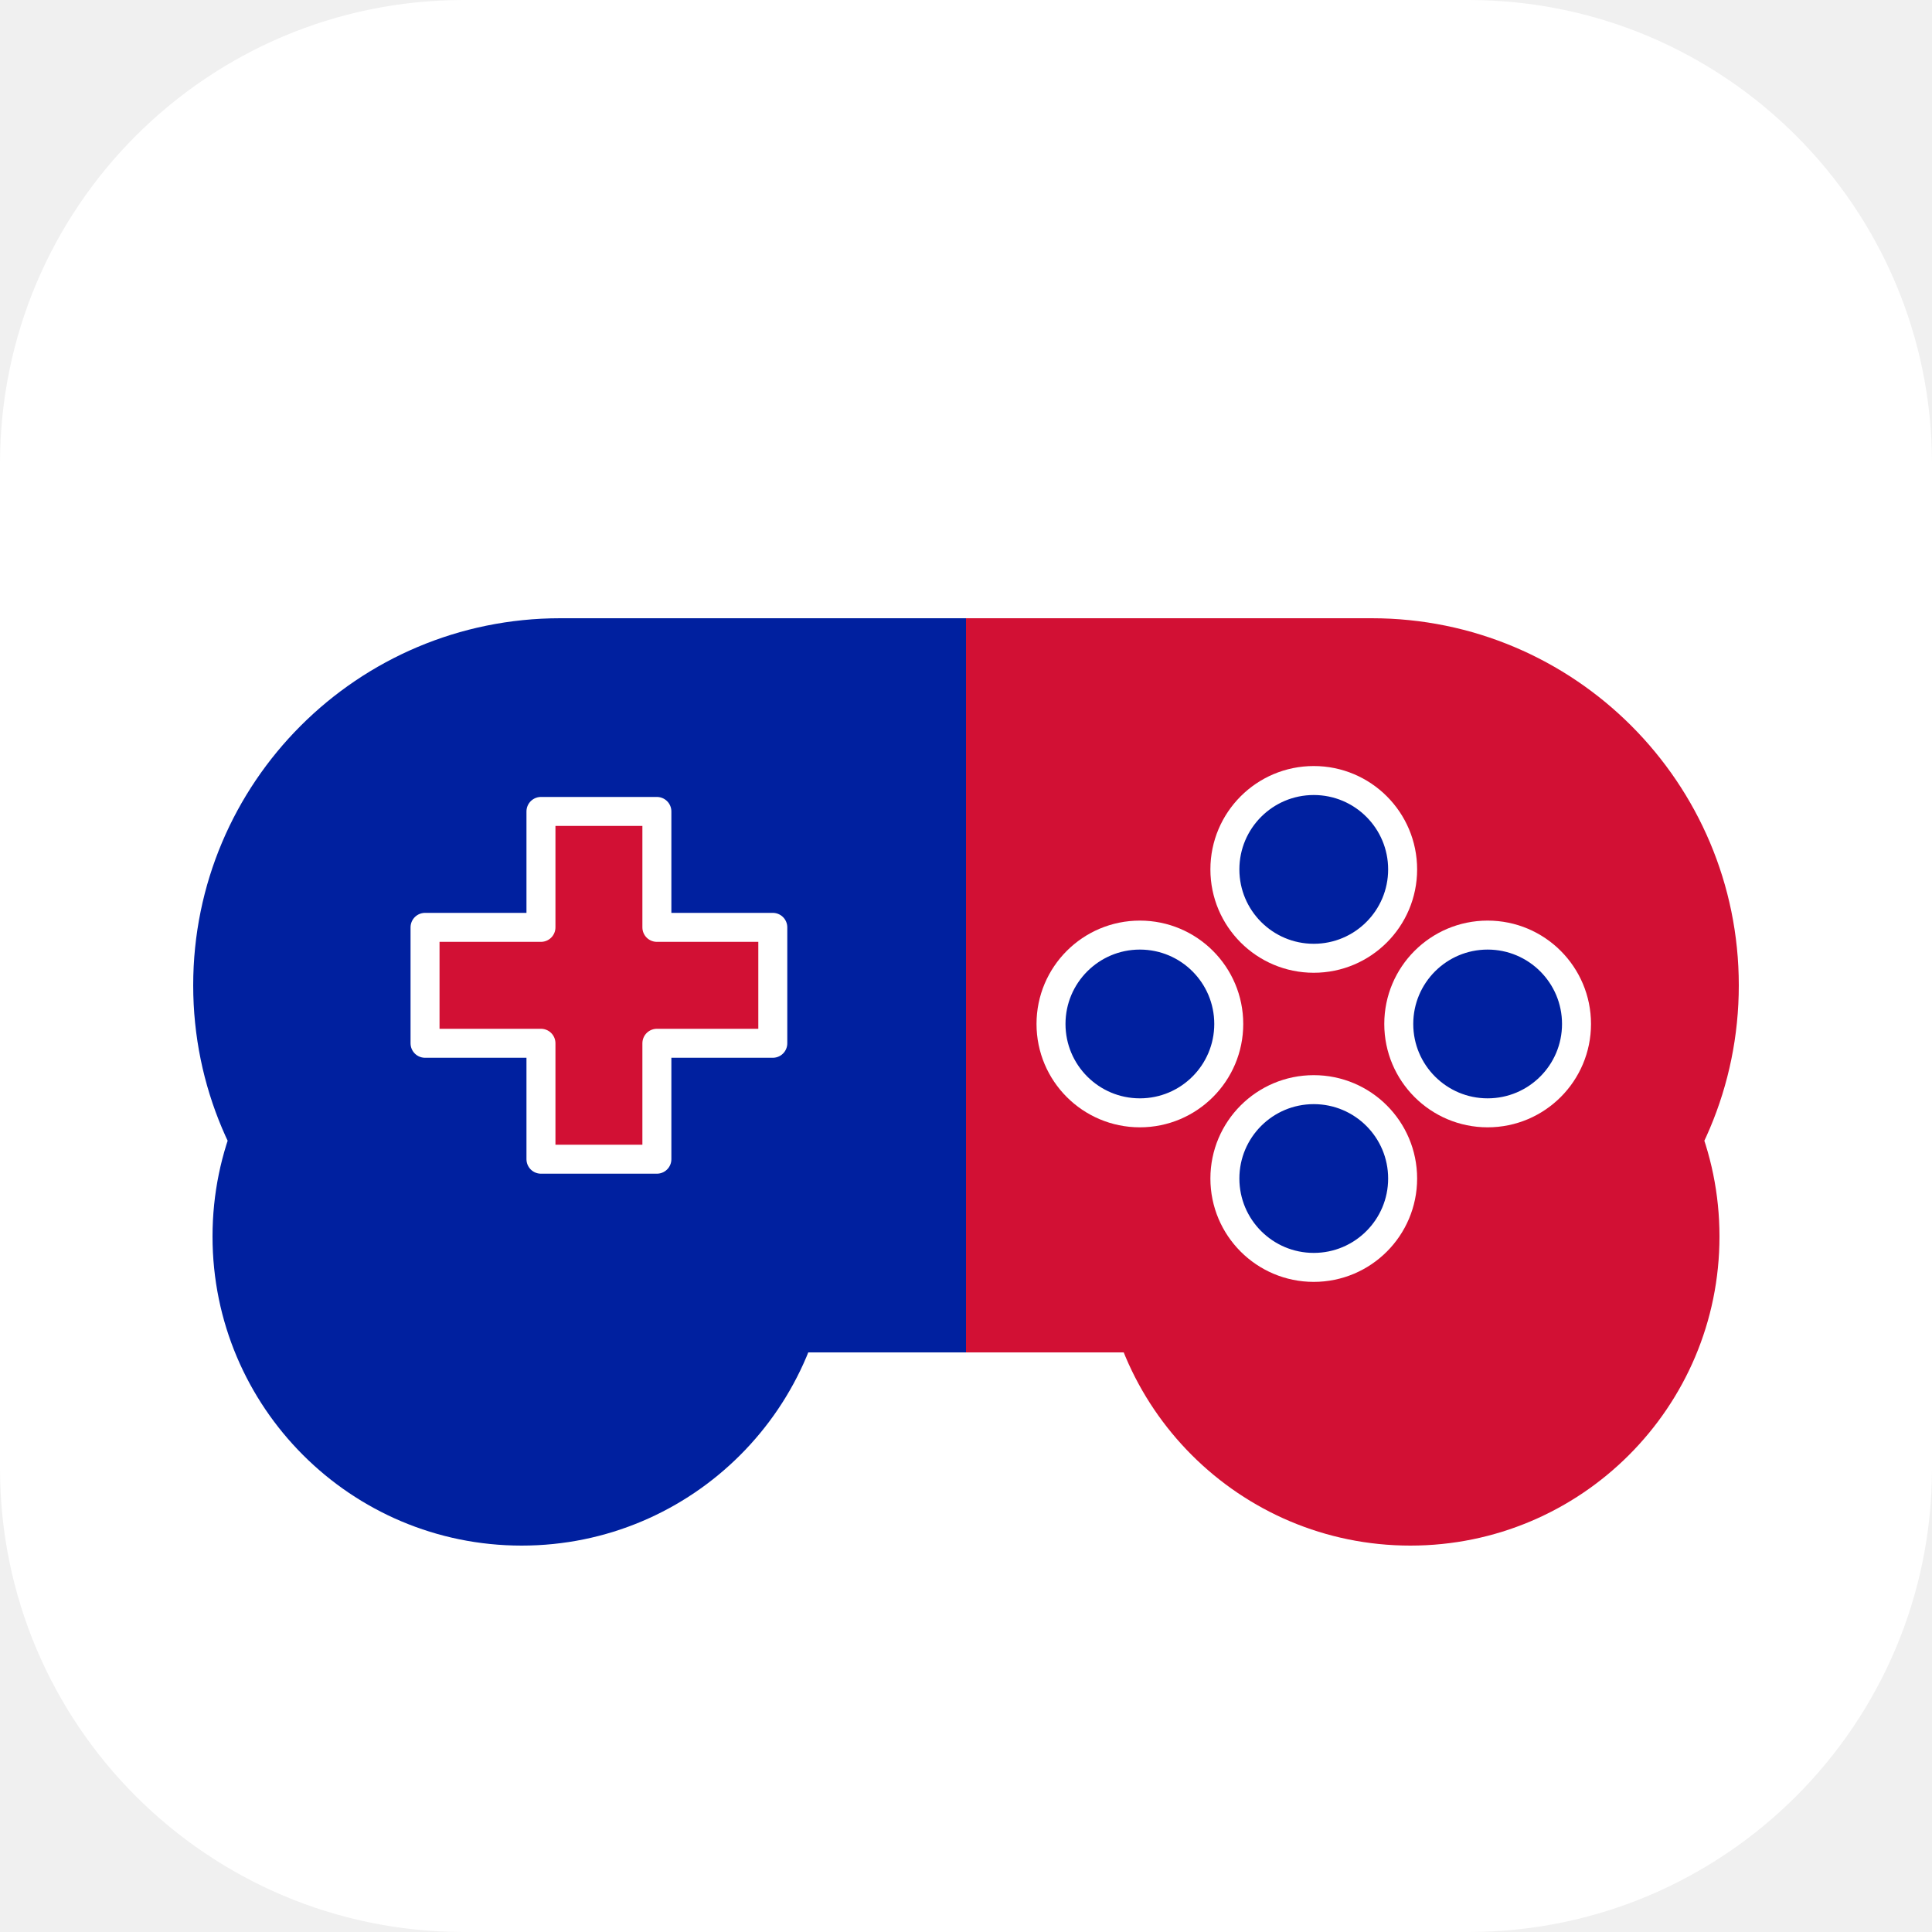
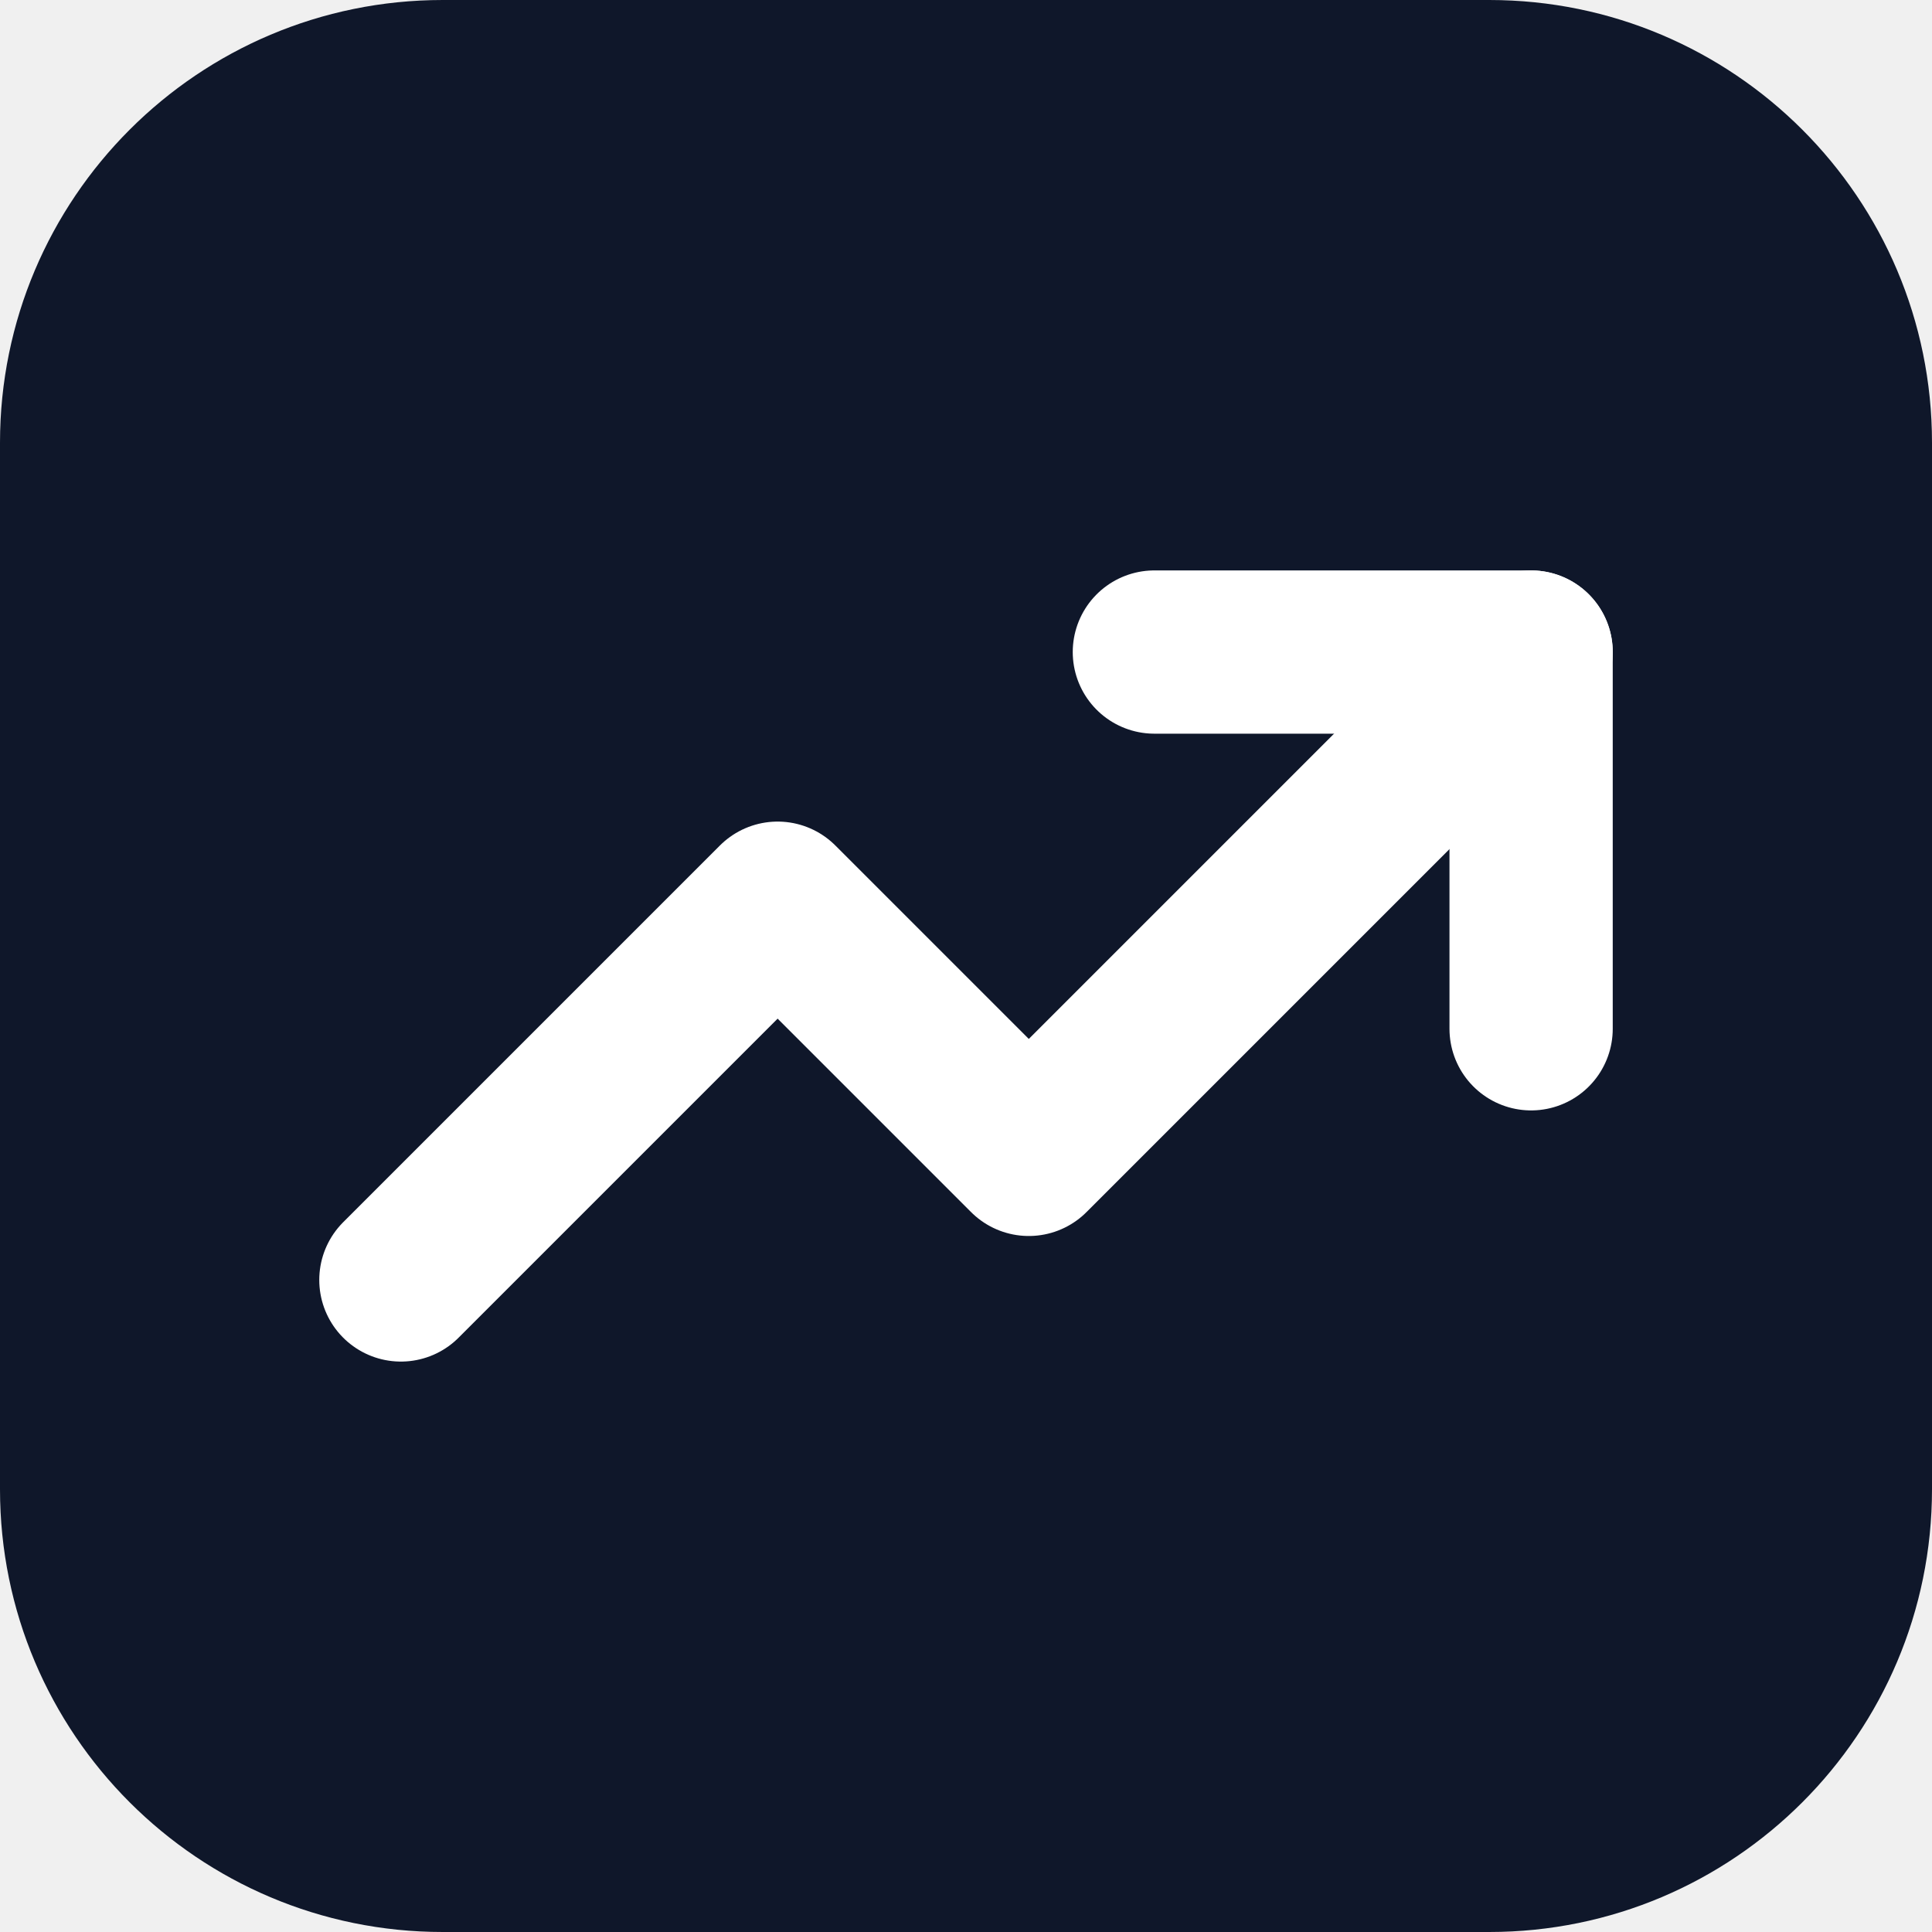
- <svg xmlns="http://www.w3.org/2000/svg" viewBox="0 0 100 100">
-   <defs>
-     <clipPath id="p">
-       <rect x="10" y="32" width="80" height="38" rx="19" />
-       <circle cx="27" cy="64" r="16" />
-       <circle cx="73" cy="64" r="16" />
-     </clipPath>
-   </defs>
-   <rect width="100" height="100" rx="24" fill="#fff" />
-   <g clip-path="url(#p)">
-     <rect width="50" height="100" fill="#00209F" />
-     <rect x="50" width="50" height="100" fill="#D21034" />
-   </g>
-   <path d="M22 48h6v-6h6v6h6v6h-6v6h-6v-6h-6z" fill="#D21034" stroke="#fff" stroke-width="1.5" stroke-linejoin="round" />
-   <g fill="#00209F" stroke="#fff" stroke-width="1.5">
-     <circle cx="68" cy="45" r="4.6" />
-     <circle cx="77" cy="53" r="4.6" />
-     <circle cx="59" cy="53" r="4.6" />
-     <circle cx="68" cy="61" r="4.6" />
+ <svg xmlns="http://www.w3.org/2000/svg" viewBox="0 0 24 24">
+   <rect width="24" height="24" rx="5.5" fill="#0F172A" />
+   <g transform="translate(2.64 2.64) scale(0.78)" fill="none" stroke="#fff" stroke-width="2.6" stroke-linecap="round" stroke-linejoin="round">
+     <polyline points="3 17 9 11 13 15 21 7" />
+     <polyline points="15 7 21 7 21 13" />
  </g>
</svg>
